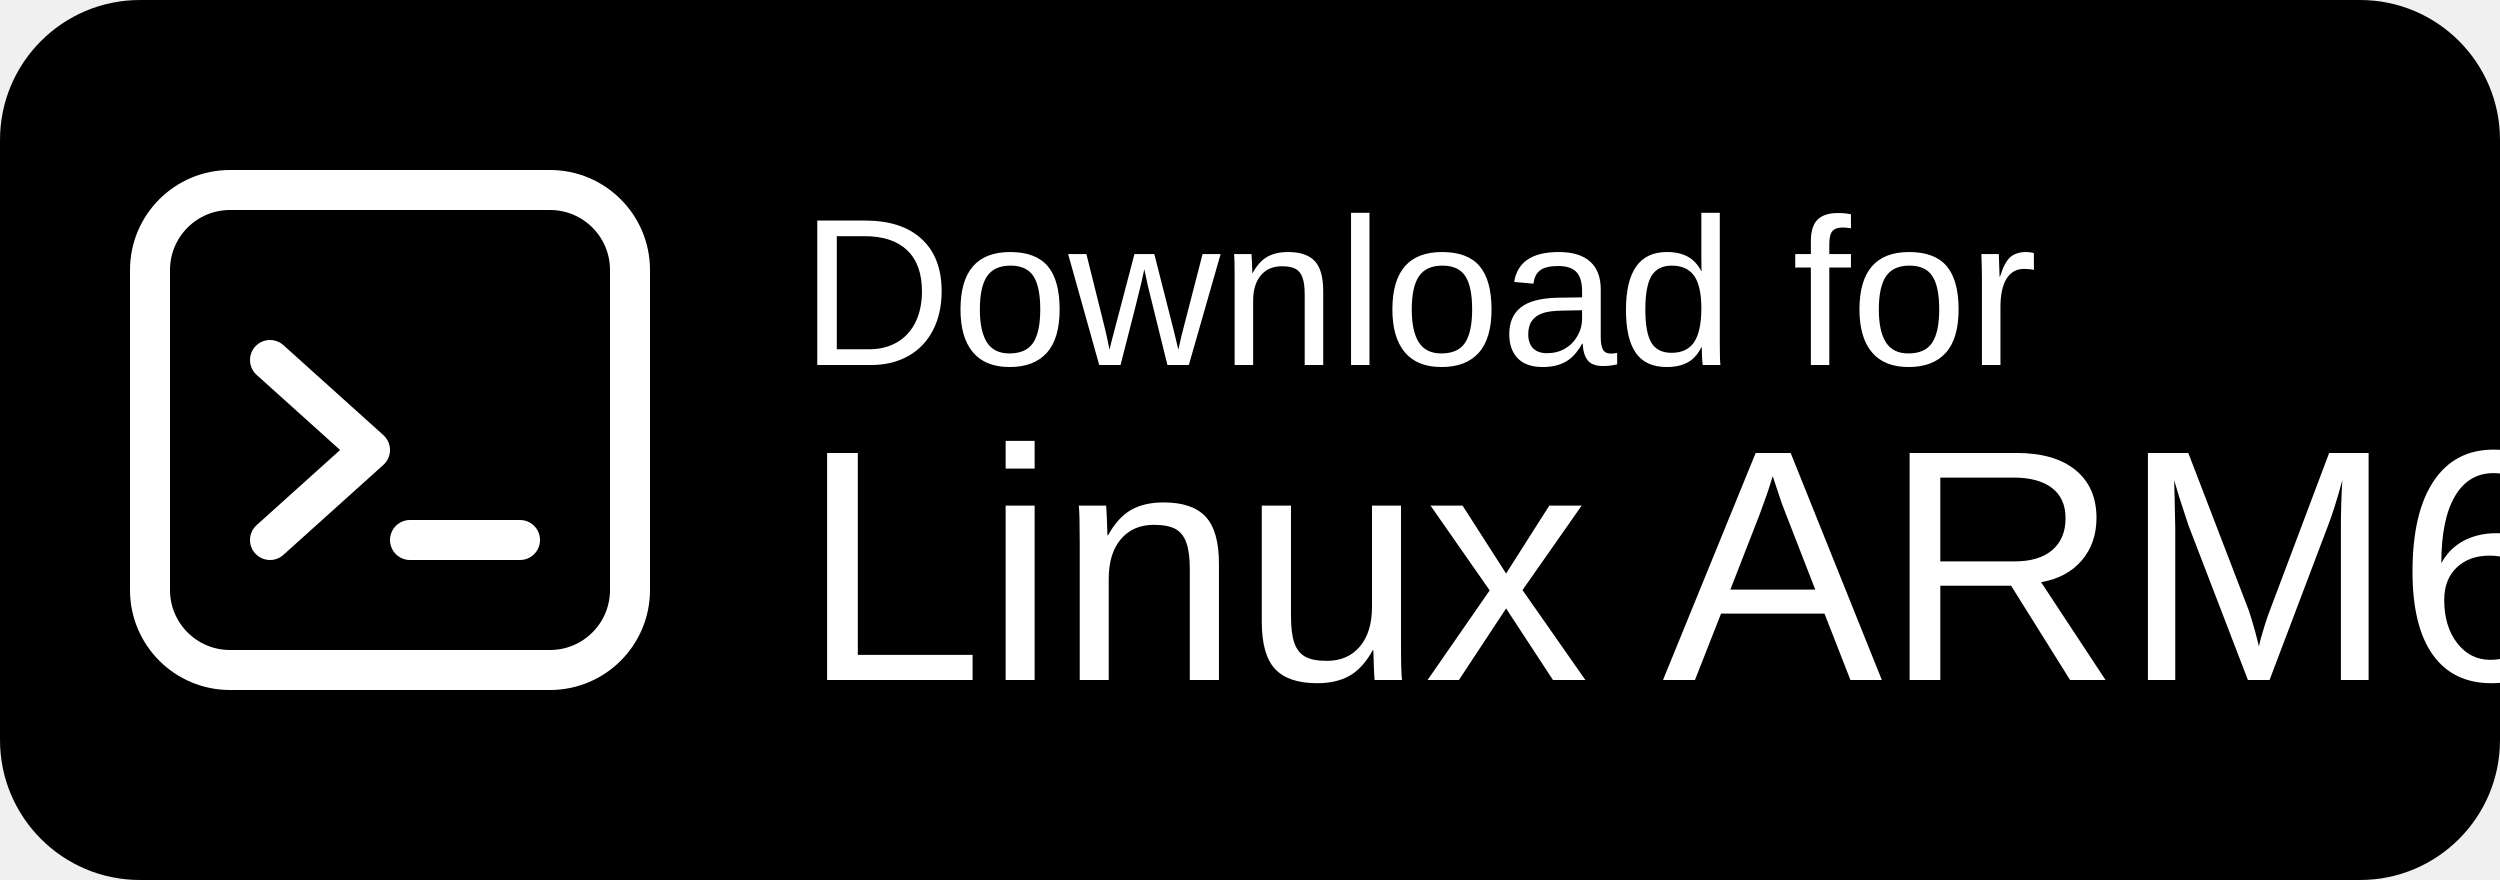
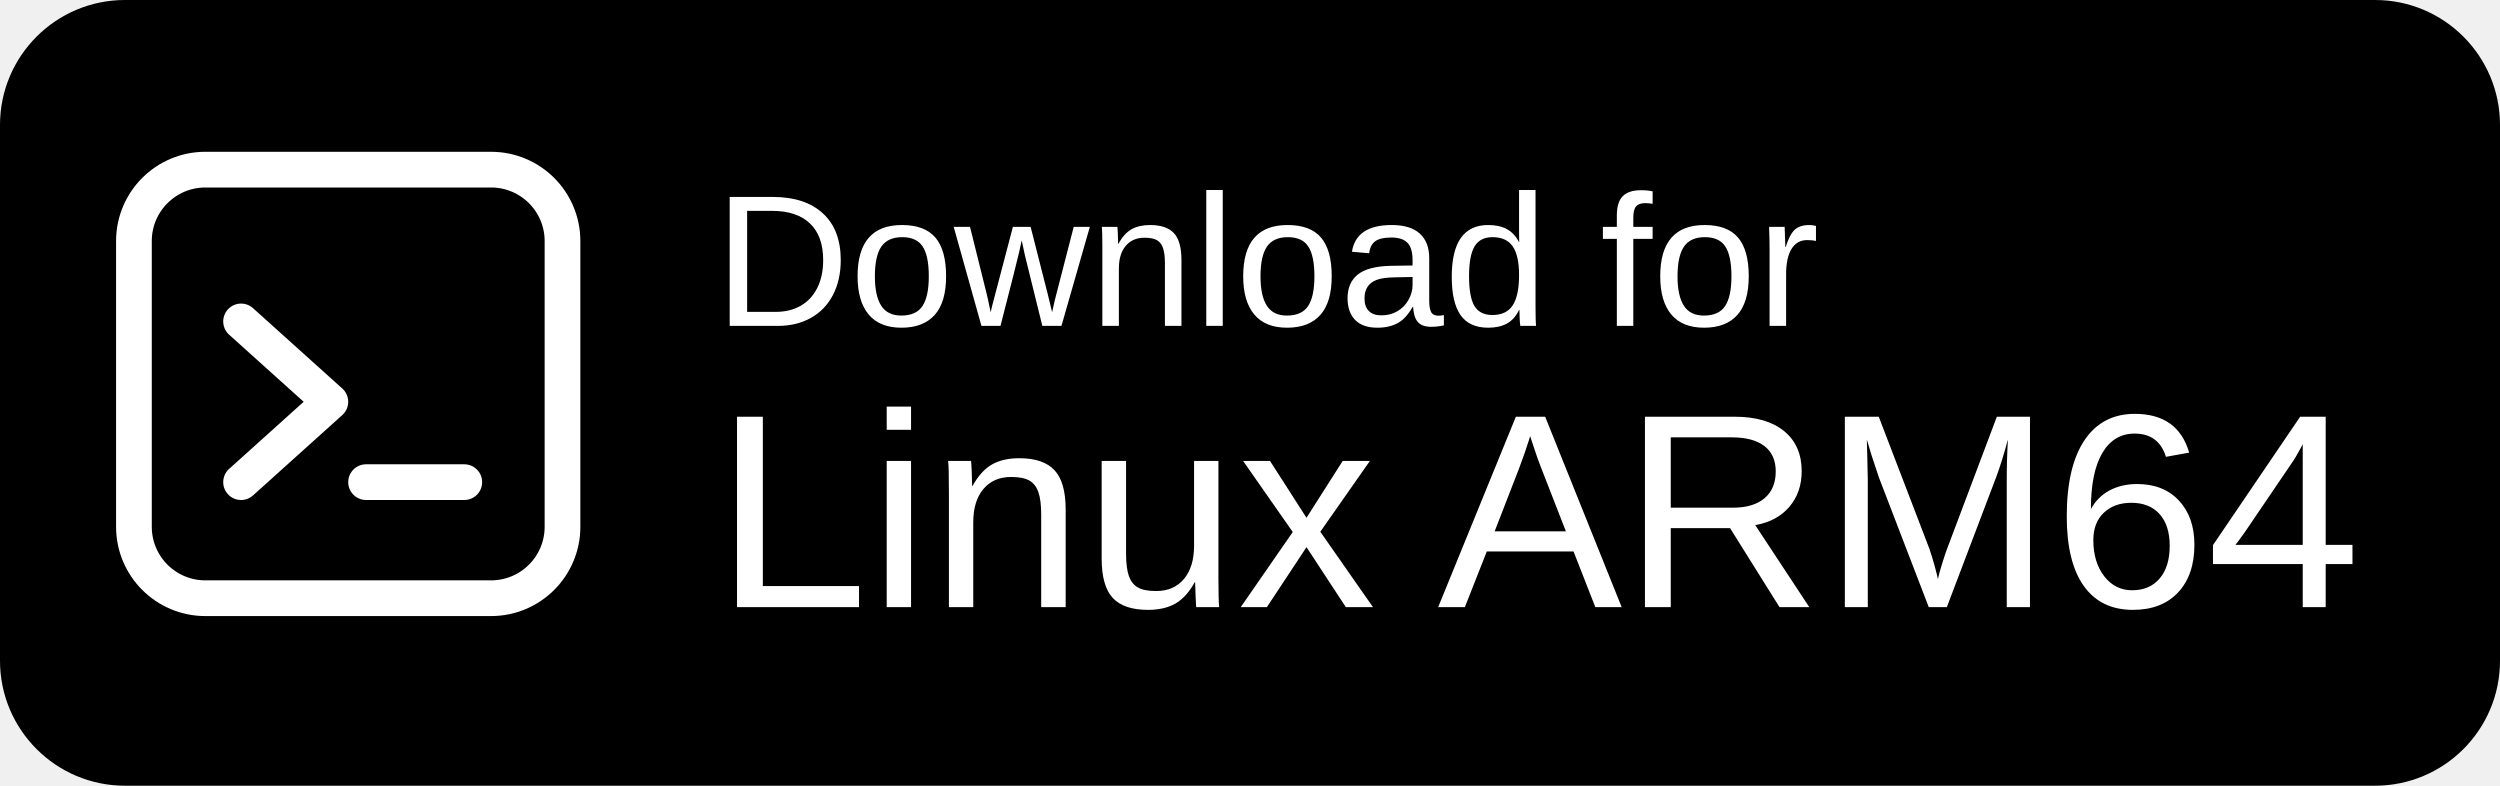
- <svg xmlns="http://www.w3.org/2000/svg" viewBox="0 0 500 176" role="img" aria-label="Download kmux for Linux ARM64">
-   <rect width="500" height="176" rx="28" ry="28" fill="#000" />
+ <svg xmlns="http://www.w3.org/2000/svg" viewBox="0 0 560 176" role="img" aria-label="Download kmux for Linux ARM64">
+   <rect width="560" height="176" rx="28" ry="28" fill="#000" />
  <g transform="translate(30 38)" fill="none" stroke="#fff" stroke-width="8" stroke-linecap="round" stroke-linejoin="round">
    <rect x="0" y="0" width="96" height="96" rx="16" />
    <path d="M24 34l20 18-20 18" />
    <path d="M52 70h22" />
  </g>
  <text x="160" y="73" font-family="-apple-system, BlinkMacSystemFont, 'SF Pro Display', 'Helvetica Neue', Arial, sans-serif" font-size="42" font-weight="300" fill="#fff">
    Download for
  </text>
-   <text x="160" y="136" font-family="-apple-system, BlinkMacSystemFont, 'SF Pro Display', 'Helvetica Neue', Arial, sans-serif" font-size="66" font-weight="500" fill="#fff">
+   <text x="160" y="136" font-family="-apple-system, BlinkMacSystemFont, 'SF Pro Display', 'Helvetica Neue', Arial, sans-serif" font-size="62" font-weight="500" fill="#fff">
    Linux ARM64
  </text>
</svg>
